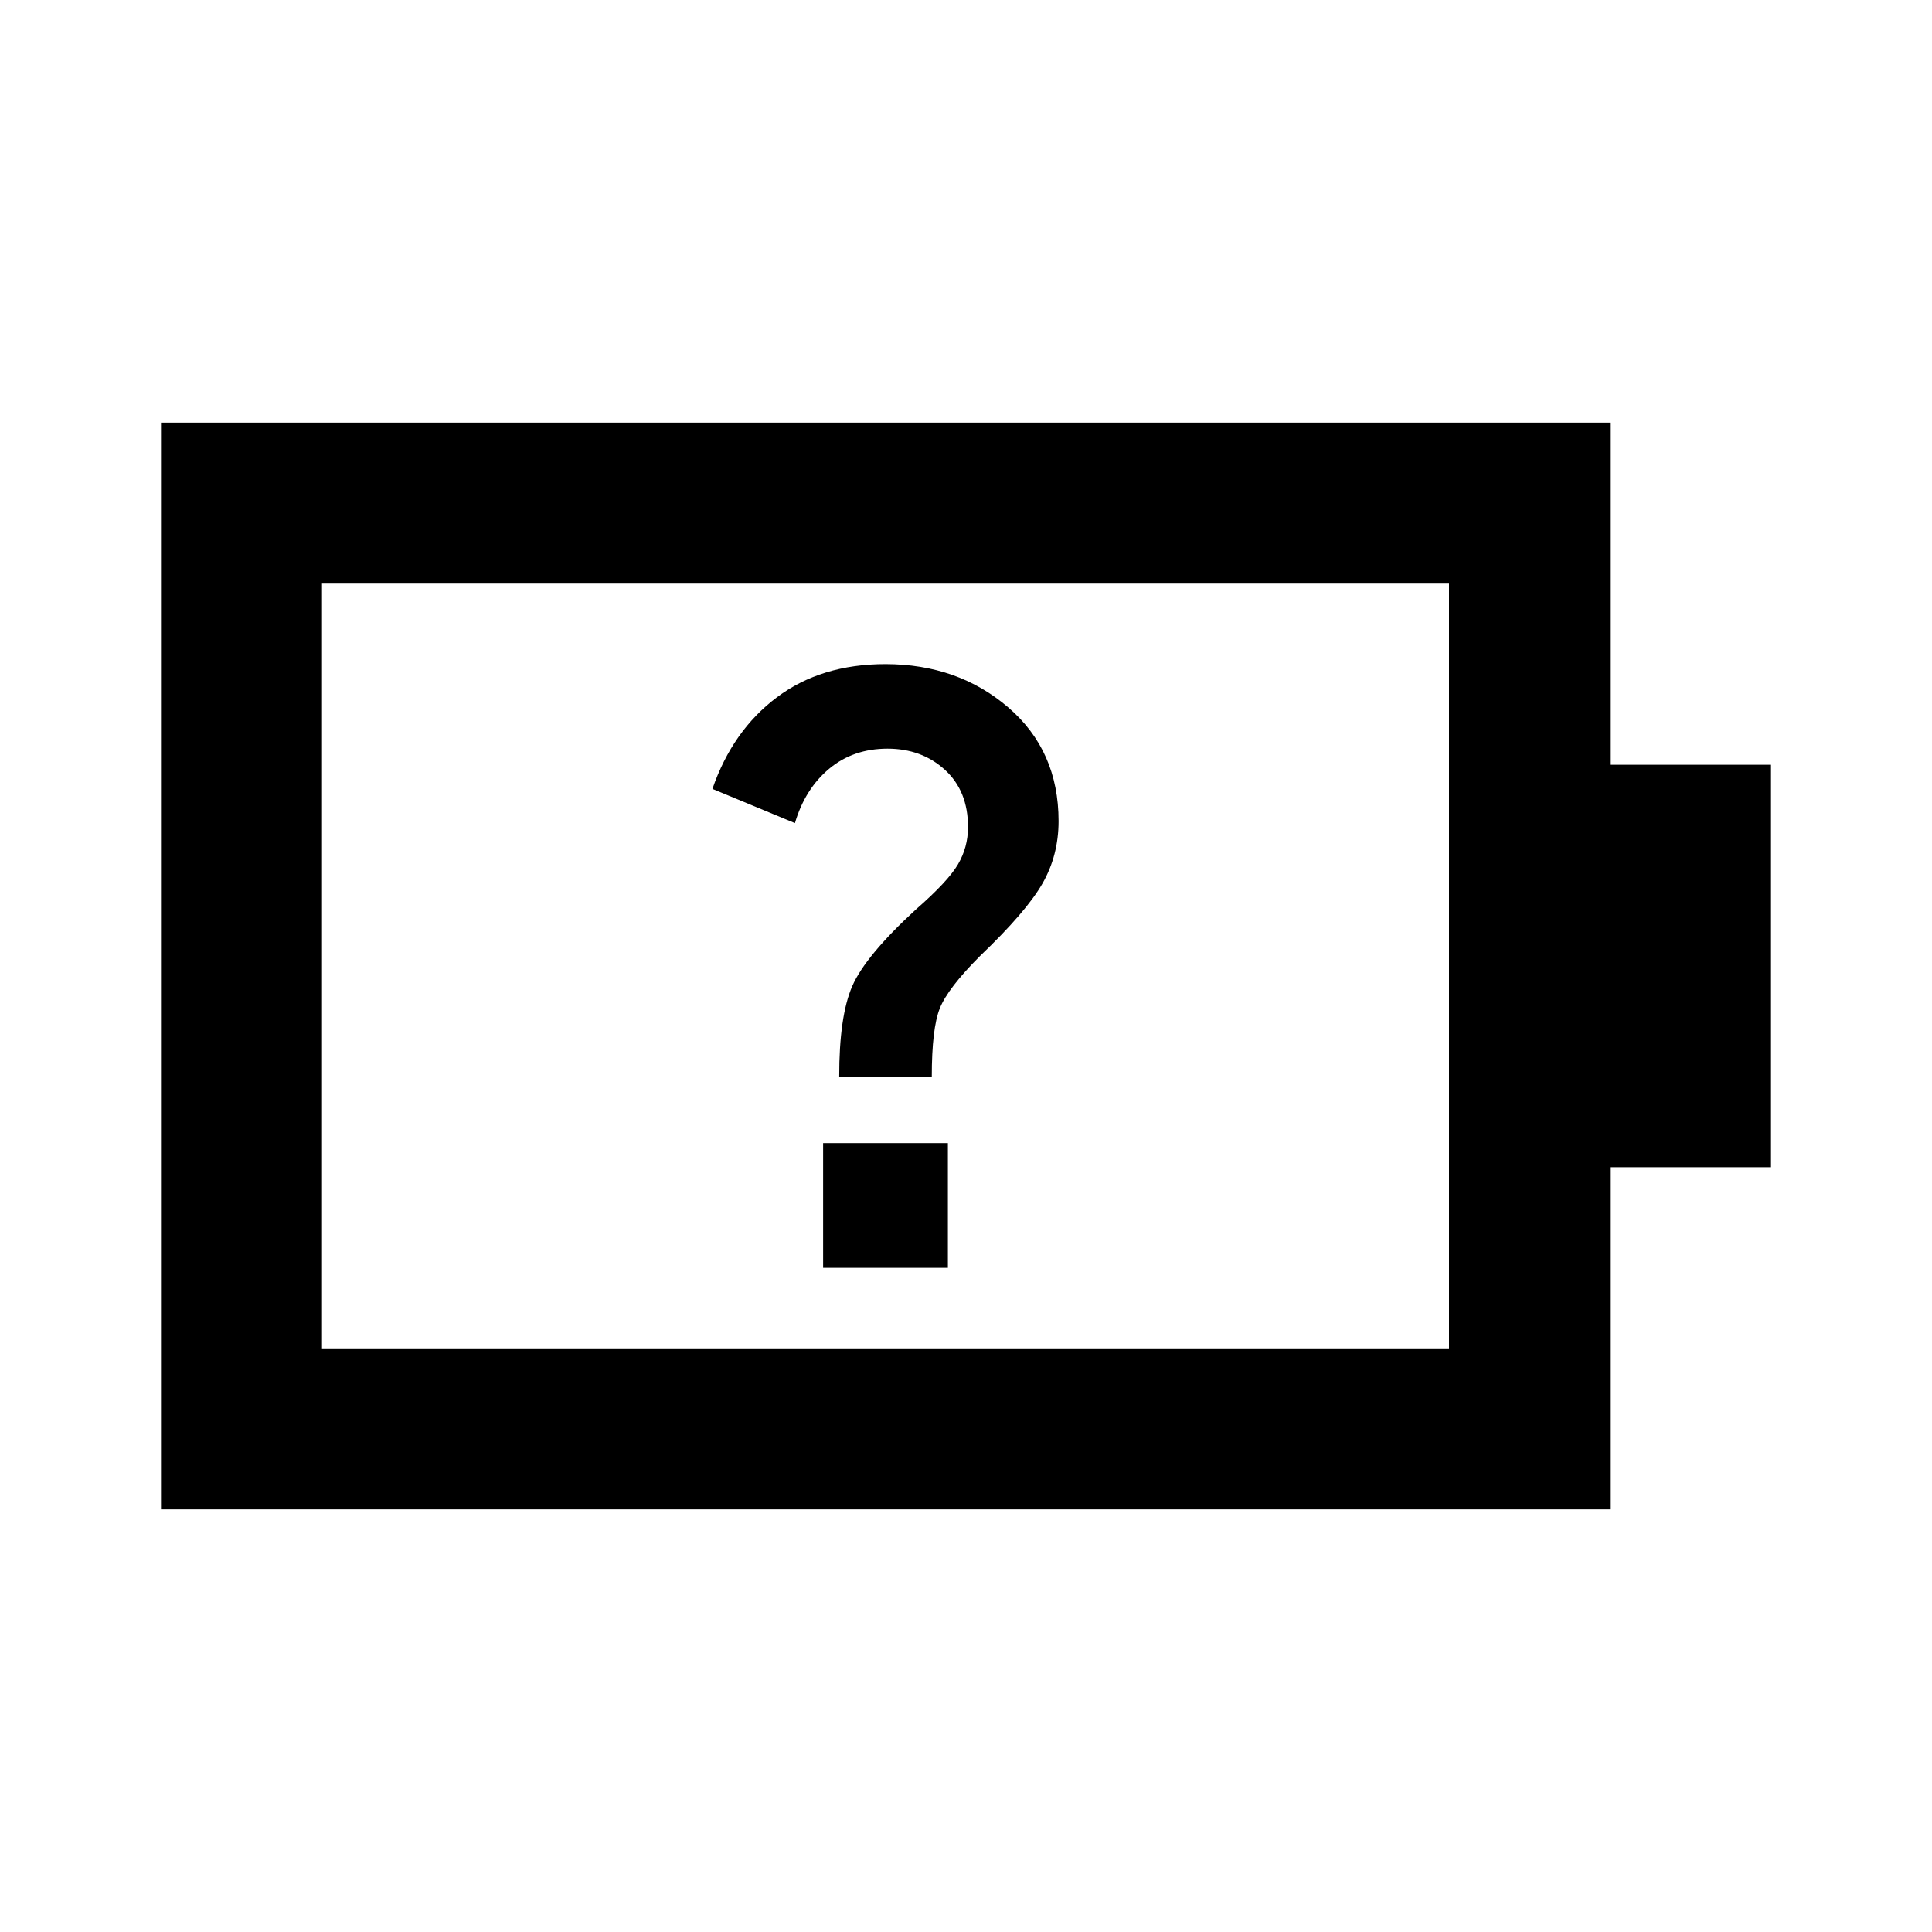
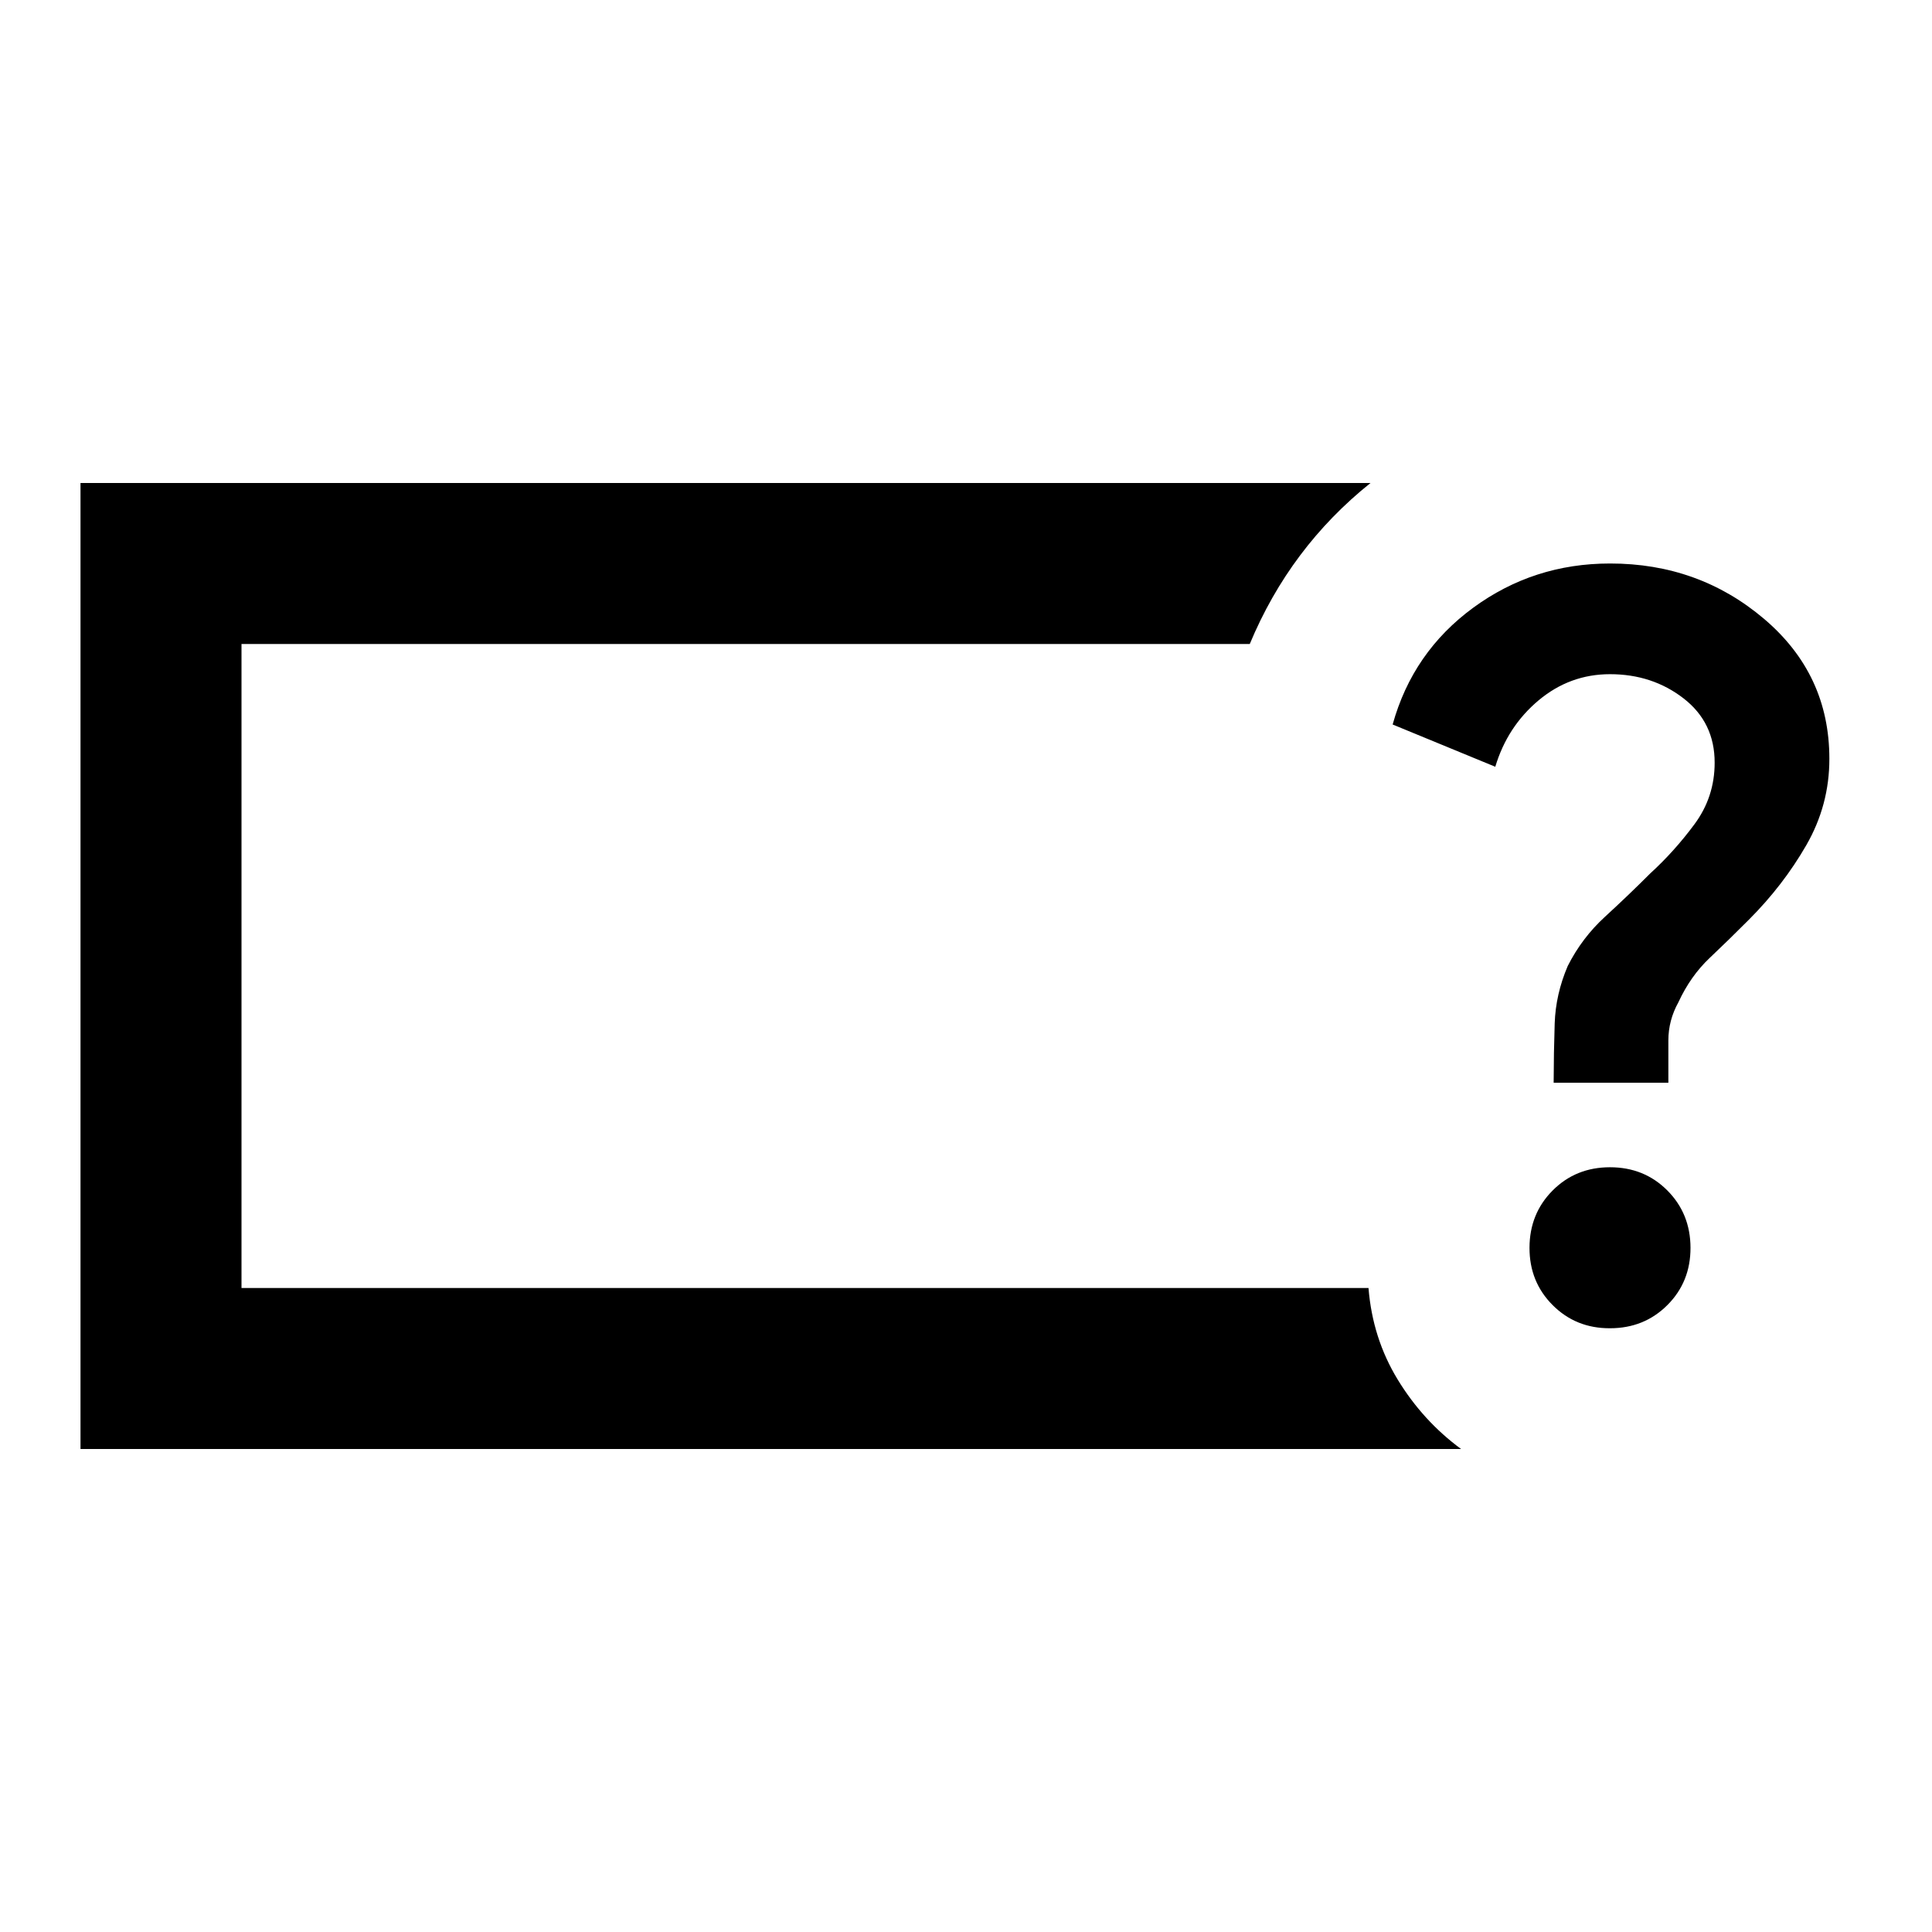
<svg xmlns="http://www.w3.org/2000/svg" viewBox="0 0 24 24" width="24" height="24">
-   <path fill="currentColor" d="M10.425 13.375h1.15q0-.6.1-.85t.5-.65q.575-.55.775-.9t.2-.775q0-.875-.625-1.412T11 8.25q-.8 0-1.35.413T8.85 9.8l1.025.425Q10 9.8 10.3 9.55t.725-.25t.713.263t.287.712q0 .25-.125.463t-.525.562q-.625.575-.788.95t-.162 1.125M4 16.75h14v-9.5H4zm-2 2V5.25h18V9.5h2v5h-2v4.25zm2-2v-9.5zm6.225-1h1.55V14.2h-1.55z" />
+   <path fill="currentColor" d="M3 16V8zm15.15 2H1V6h16.025q-.5.4-.875.9T15.525 8H3v8h14q.05.625.363 1.138t.787.862M20 16.5q.425 0 .713-.288T21 15.5t-.288-.712T20 14.5t-.712.288T19 15.5t.288.713t.712.287m-.7-3.05h1.425v-.525q0-.25.125-.475q.15-.325.388-.55t.487-.475q.425-.425.713-.925t.287-1.075q0-1.05-.812-1.738T20 7q-.95 0-1.7.55T17.3 9l1.275.525q.15-.5.538-.825T20 8.375q.525 0 .913.3t.387.8q0 .425-.25.763t-.55.612q-.275.275-.562.538t-.463.612q-.15.35-.162.713t-.013.737" />
</svg>
